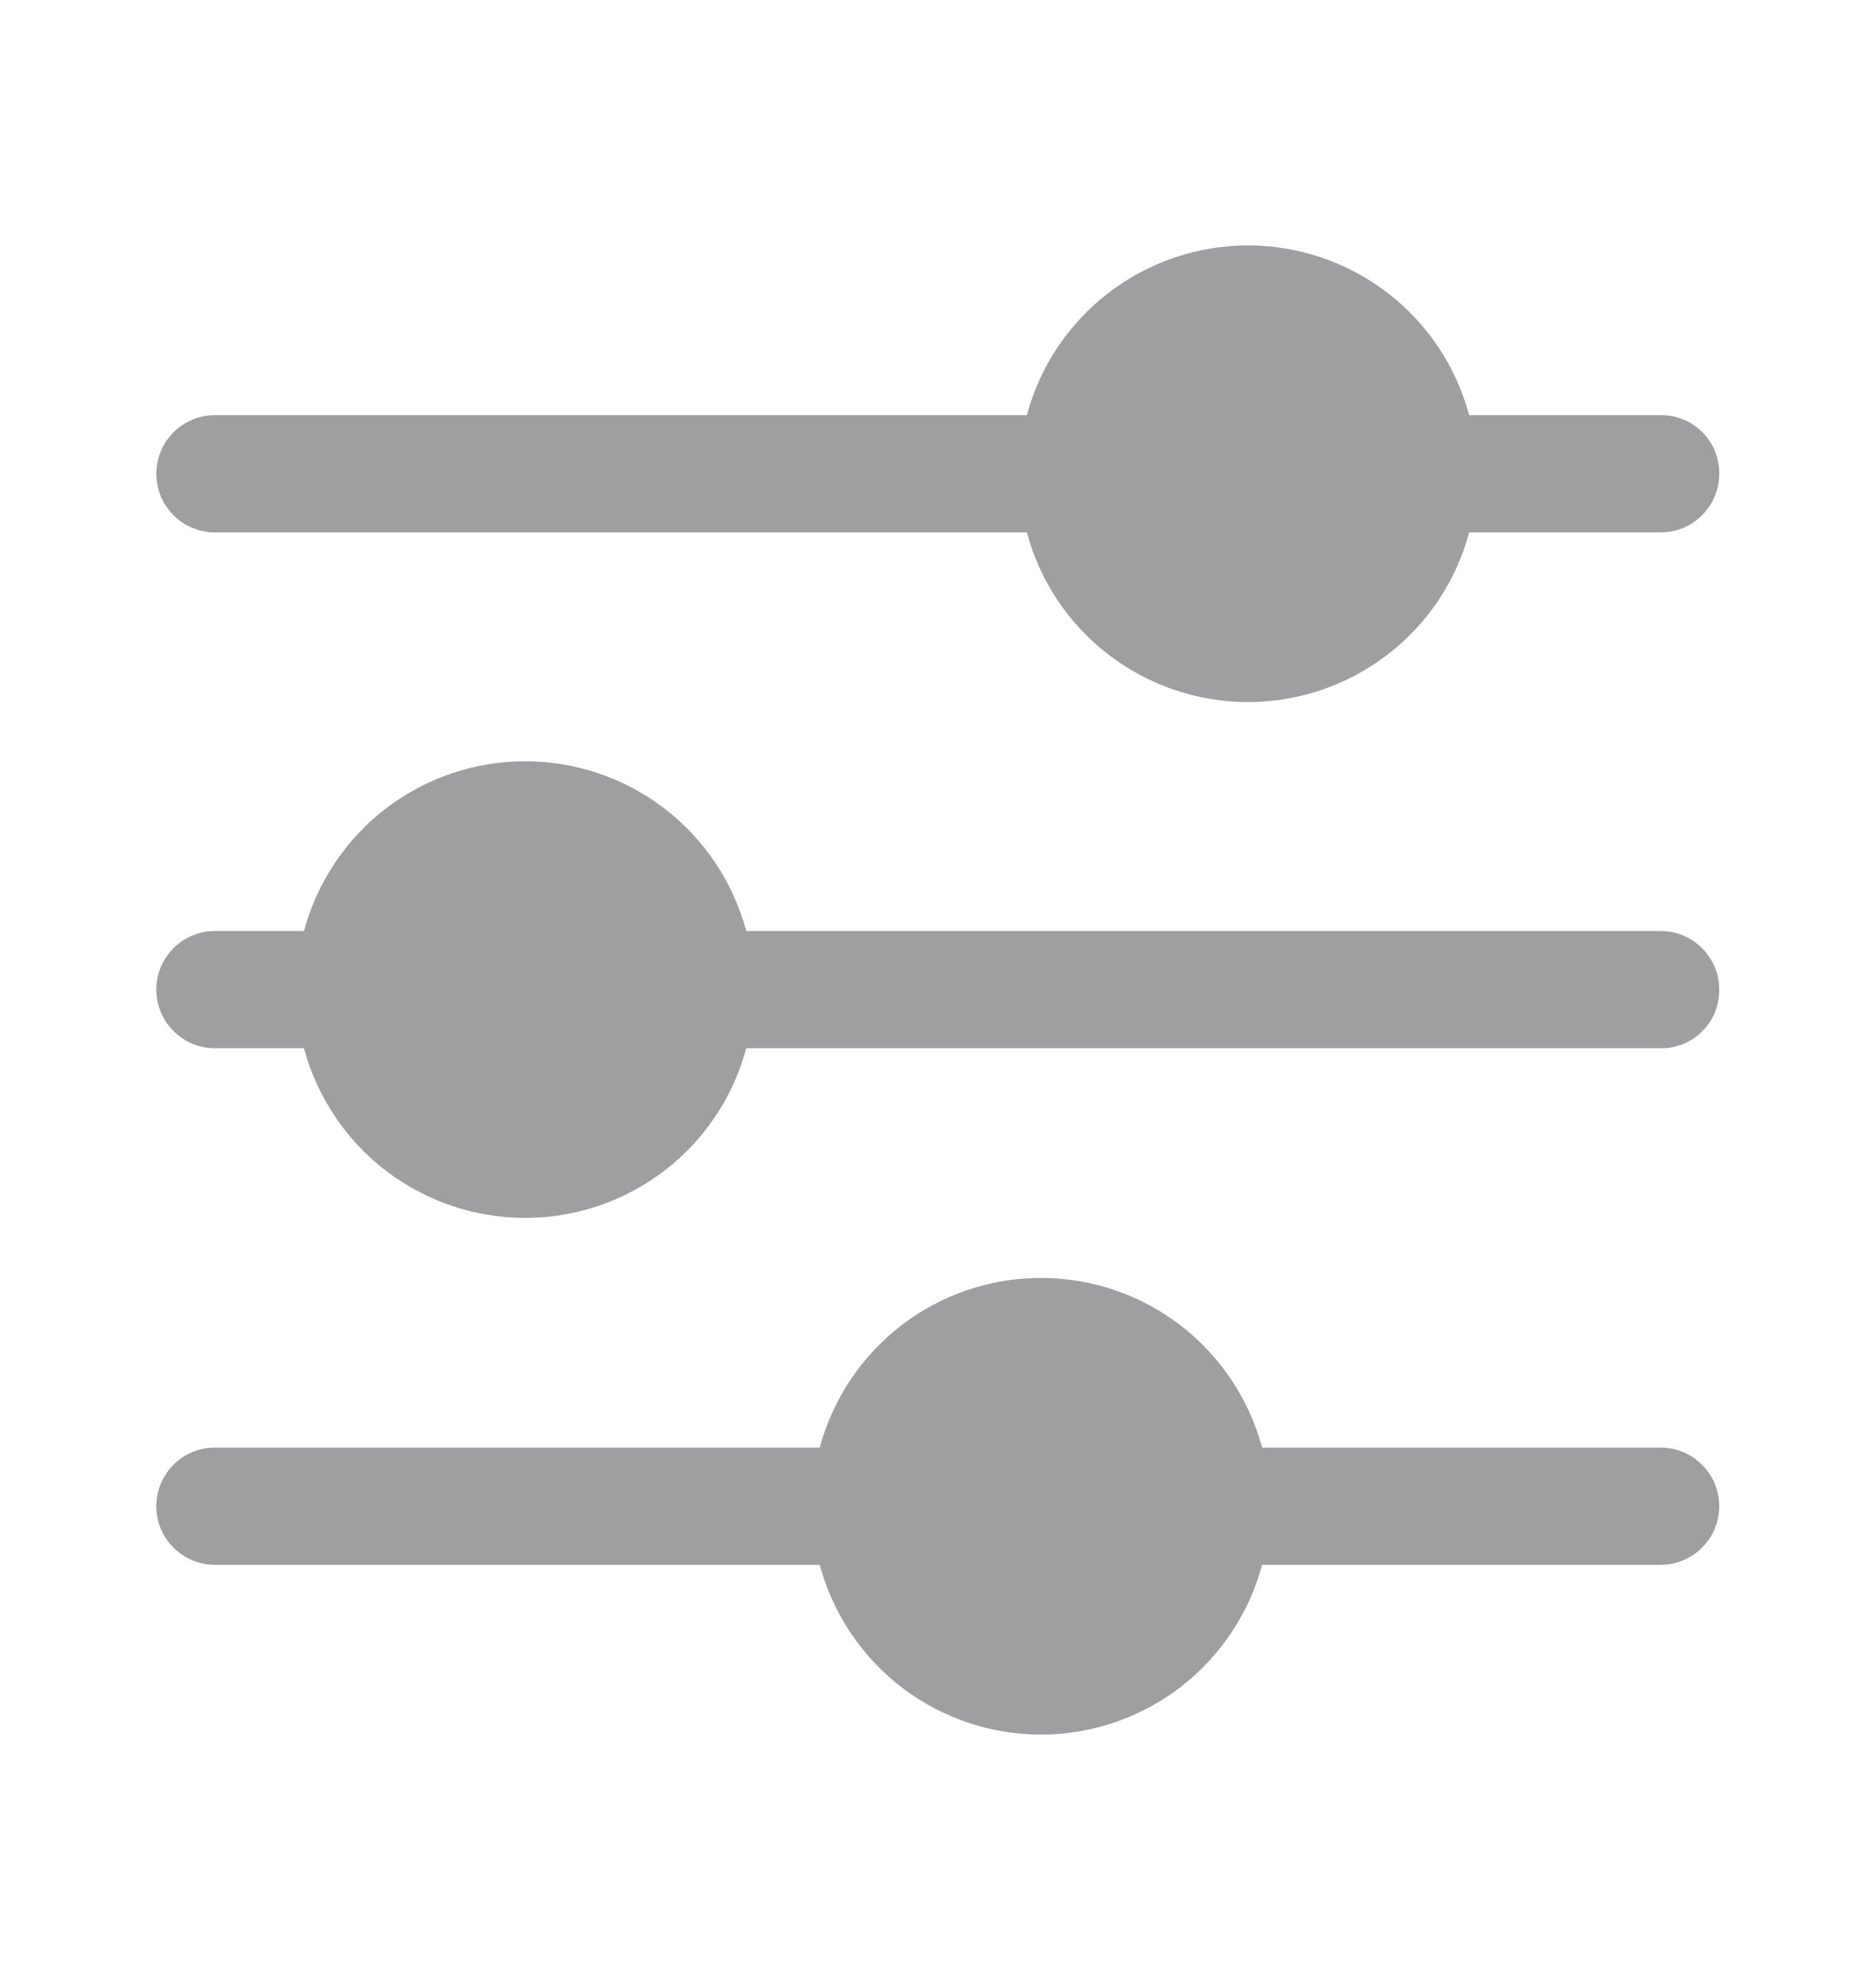
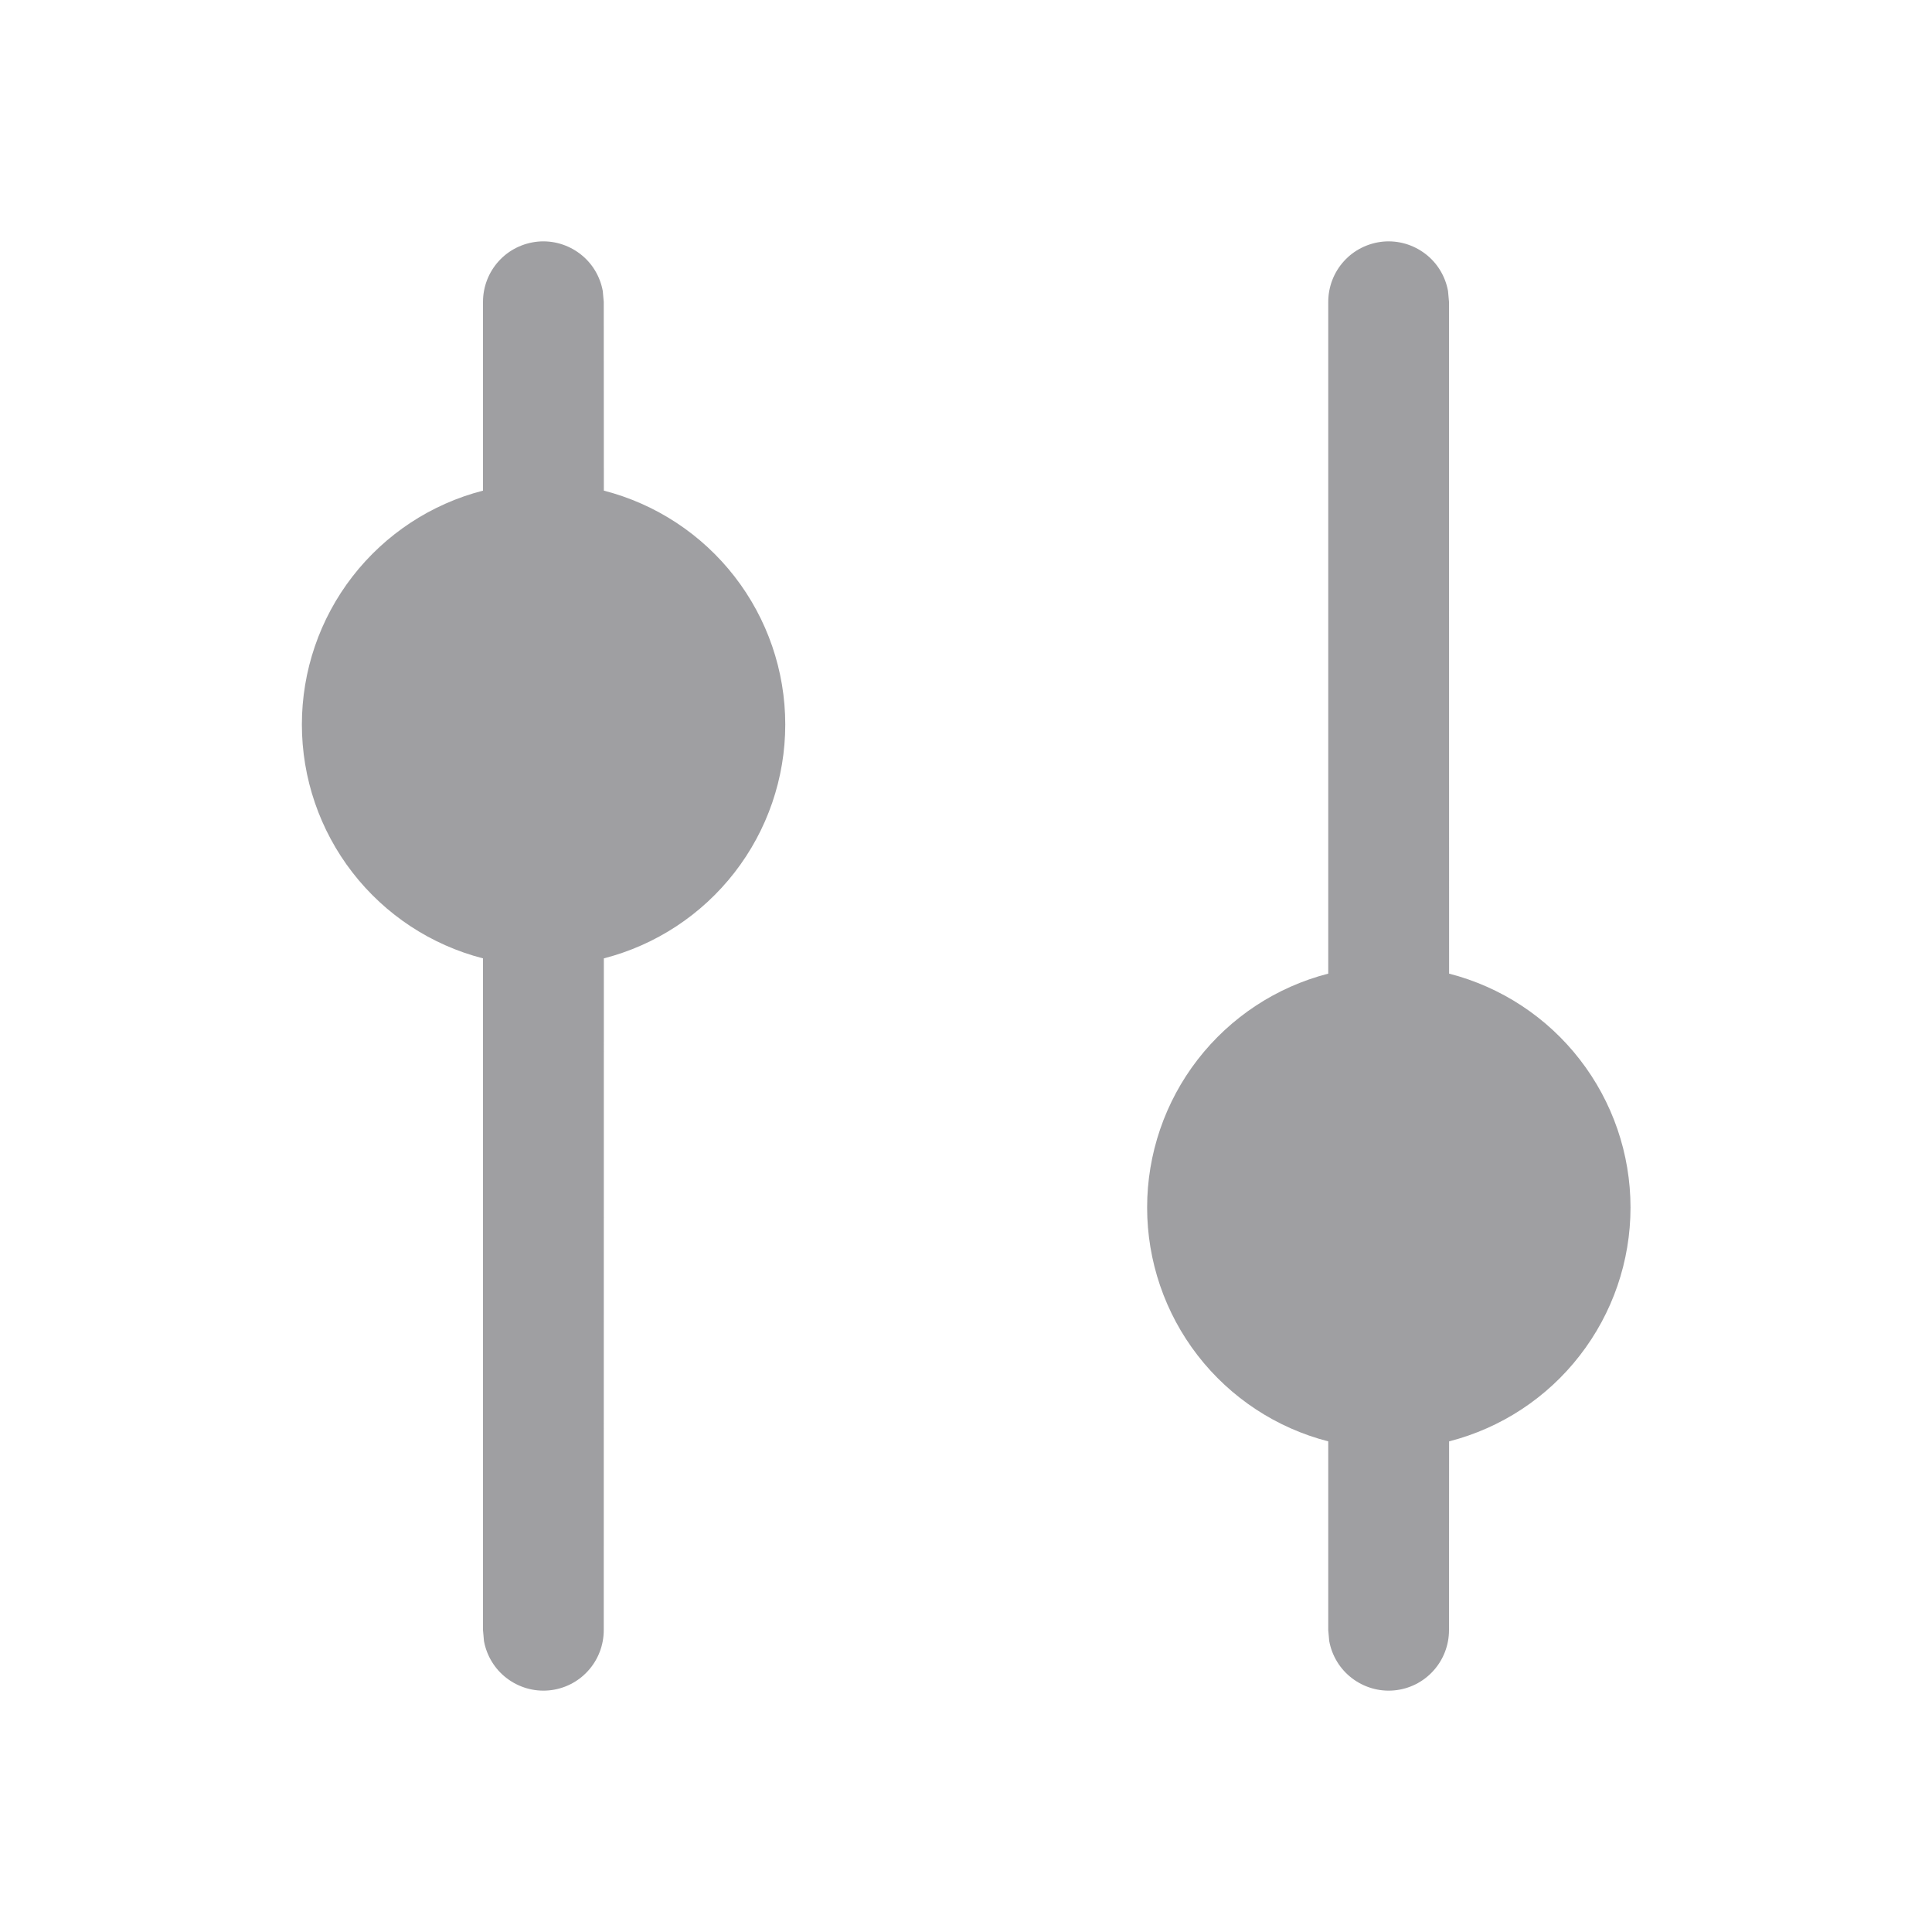
- <svg xmlns="http://www.w3.org/2000/svg" width="18" height="19" viewBox="0 0 18 19" fill="none">
-   <g id="mage:filter-fill">
-     <path id="Vector" d="M16.5 14.454C16.5 14.603 16.441 14.746 16.335 14.851C16.23 14.957 16.087 15.016 15.938 15.016H12.113C11.987 15.483 11.711 15.896 11.328 16.191C10.944 16.485 10.474 16.645 9.99 16.645C9.506 16.645 9.036 16.485 8.652 16.191C8.269 15.896 7.993 15.483 7.867 15.016H2.062C1.913 15.016 1.77 14.957 1.665 14.851C1.559 14.746 1.5 14.603 1.5 14.454C1.5 14.305 1.559 14.162 1.665 14.056C1.77 13.95 1.913 13.891 2.062 13.891H7.867C7.993 13.424 8.269 13.011 8.652 12.717C9.036 12.422 9.506 12.263 9.99 12.263C10.474 12.263 10.944 12.422 11.328 12.717C11.711 13.011 11.987 13.424 12.113 13.891H15.938C16.087 13.891 16.23 13.95 16.335 14.056C16.441 14.162 16.5 14.305 16.5 14.454ZM16.5 4.546C16.5 4.695 16.441 4.839 16.335 4.944C16.23 5.05 16.087 5.109 15.938 5.109H14.1C13.975 5.576 13.699 5.989 13.315 6.283C12.931 6.577 12.461 6.737 11.977 6.737C11.494 6.737 11.024 6.577 10.64 6.283C10.256 5.989 9.98 5.576 9.855 5.109H2.062C1.989 5.109 1.915 5.094 1.847 5.066C1.779 5.038 1.717 4.996 1.665 4.944C1.613 4.892 1.571 4.83 1.543 4.762C1.515 4.693 1.5 4.62 1.5 4.546C1.5 4.472 1.515 4.399 1.543 4.331C1.571 4.263 1.613 4.201 1.665 4.149C1.717 4.096 1.779 4.055 1.847 4.027C1.915 3.998 1.989 3.984 2.062 3.984H9.855C9.98 3.517 10.256 3.104 10.64 2.809C11.024 2.515 11.494 2.355 11.977 2.355C12.461 2.355 12.931 2.515 13.315 2.809C13.699 3.104 13.975 3.517 14.1 3.984H15.938C16.012 3.983 16.085 3.997 16.154 4.025C16.223 4.052 16.285 4.094 16.337 4.146C16.39 4.199 16.431 4.261 16.459 4.33C16.487 4.399 16.501 4.472 16.5 4.546ZM16.5 9.496C16.501 9.57 16.487 9.644 16.459 9.713C16.431 9.781 16.39 9.844 16.337 9.896C16.285 9.949 16.223 9.99 16.154 10.018C16.085 10.046 16.012 10.06 15.938 10.059H7.162C7.037 10.526 6.761 10.939 6.378 11.233C5.994 11.527 5.524 11.687 5.04 11.687C4.556 11.687 4.086 11.527 3.702 11.233C3.319 10.939 3.043 10.526 2.917 10.059H2.062C1.913 10.059 1.77 9.999 1.665 9.894C1.559 9.789 1.5 9.645 1.5 9.496C1.5 9.347 1.559 9.204 1.665 9.099C1.77 8.993 1.913 8.934 2.062 8.934H2.917C3.043 8.467 3.319 8.054 3.702 7.759C4.086 7.465 4.556 7.305 5.04 7.305C5.524 7.305 5.994 7.465 6.378 7.759C6.761 8.054 7.037 8.467 7.162 8.934H15.938C16.087 8.934 16.23 8.993 16.335 9.099C16.441 9.204 16.5 9.347 16.5 9.496Z" fill="#9F9FA2" />
+ <svg xmlns="http://www.w3.org/2000/svg" width="20" height="20" viewBox="0 0 20 20" fill="none">
+   <g id="Frame">
+     <path id="Vector" d="M11.875 12.5C11.875 11.946 12.059 11.407 12.398 10.969C12.738 10.53 13.213 10.217 13.75 10.079L13.75 3.125C13.75 2.969 13.808 2.818 13.913 2.703C14.018 2.587 14.163 2.516 14.319 2.501C14.474 2.487 14.629 2.532 14.754 2.627C14.878 2.721 14.962 2.859 14.99 3.013L15 3.125L15.001 10.079C15.539 10.217 16.015 10.53 16.354 10.968C16.694 11.406 16.879 11.945 16.879 12.5C16.879 13.055 16.694 13.594 16.354 14.032C16.015 14.47 15.539 14.783 15.001 14.921L15 16.875C15 17.031 14.942 17.182 14.837 17.297C14.732 17.413 14.587 17.485 14.431 17.499C14.276 17.513 14.121 17.468 13.996 17.373C13.872 17.279 13.788 17.141 13.76 16.988L13.75 16.875L13.75 14.921C13.213 14.783 12.738 14.47 12.398 14.031C12.059 13.593 11.875 13.054 11.875 12.5ZM3.125 7.5C3.125 6.946 3.309 6.407 3.648 5.969C3.988 5.53 4.463 5.217 5 5.079L5 3.125C5 2.969 5.058 2.818 5.163 2.703C5.268 2.587 5.413 2.516 5.569 2.501C5.724 2.487 5.879 2.532 6.004 2.627C6.128 2.721 6.212 2.859 6.24 3.013L6.25 3.125L6.251 5.079C6.788 5.217 7.264 5.53 7.604 5.968C7.944 6.406 8.129 6.945 8.129 7.5C8.129 8.055 7.944 8.594 7.604 9.032C7.264 9.47 6.788 9.783 6.251 9.921L6.25 16.875C6.25 17.031 6.192 17.182 6.087 17.297C5.982 17.413 5.837 17.485 5.681 17.499C5.526 17.513 5.371 17.468 5.246 17.373C5.122 17.279 5.038 17.141 5.01 16.988L5 16.875L5 9.921C4.463 9.783 3.988 9.47 3.648 9.031C3.309 8.593 3.125 8.054 3.125 7.5Z" fill="#9F9FA2" />
  </g>
</svg>
